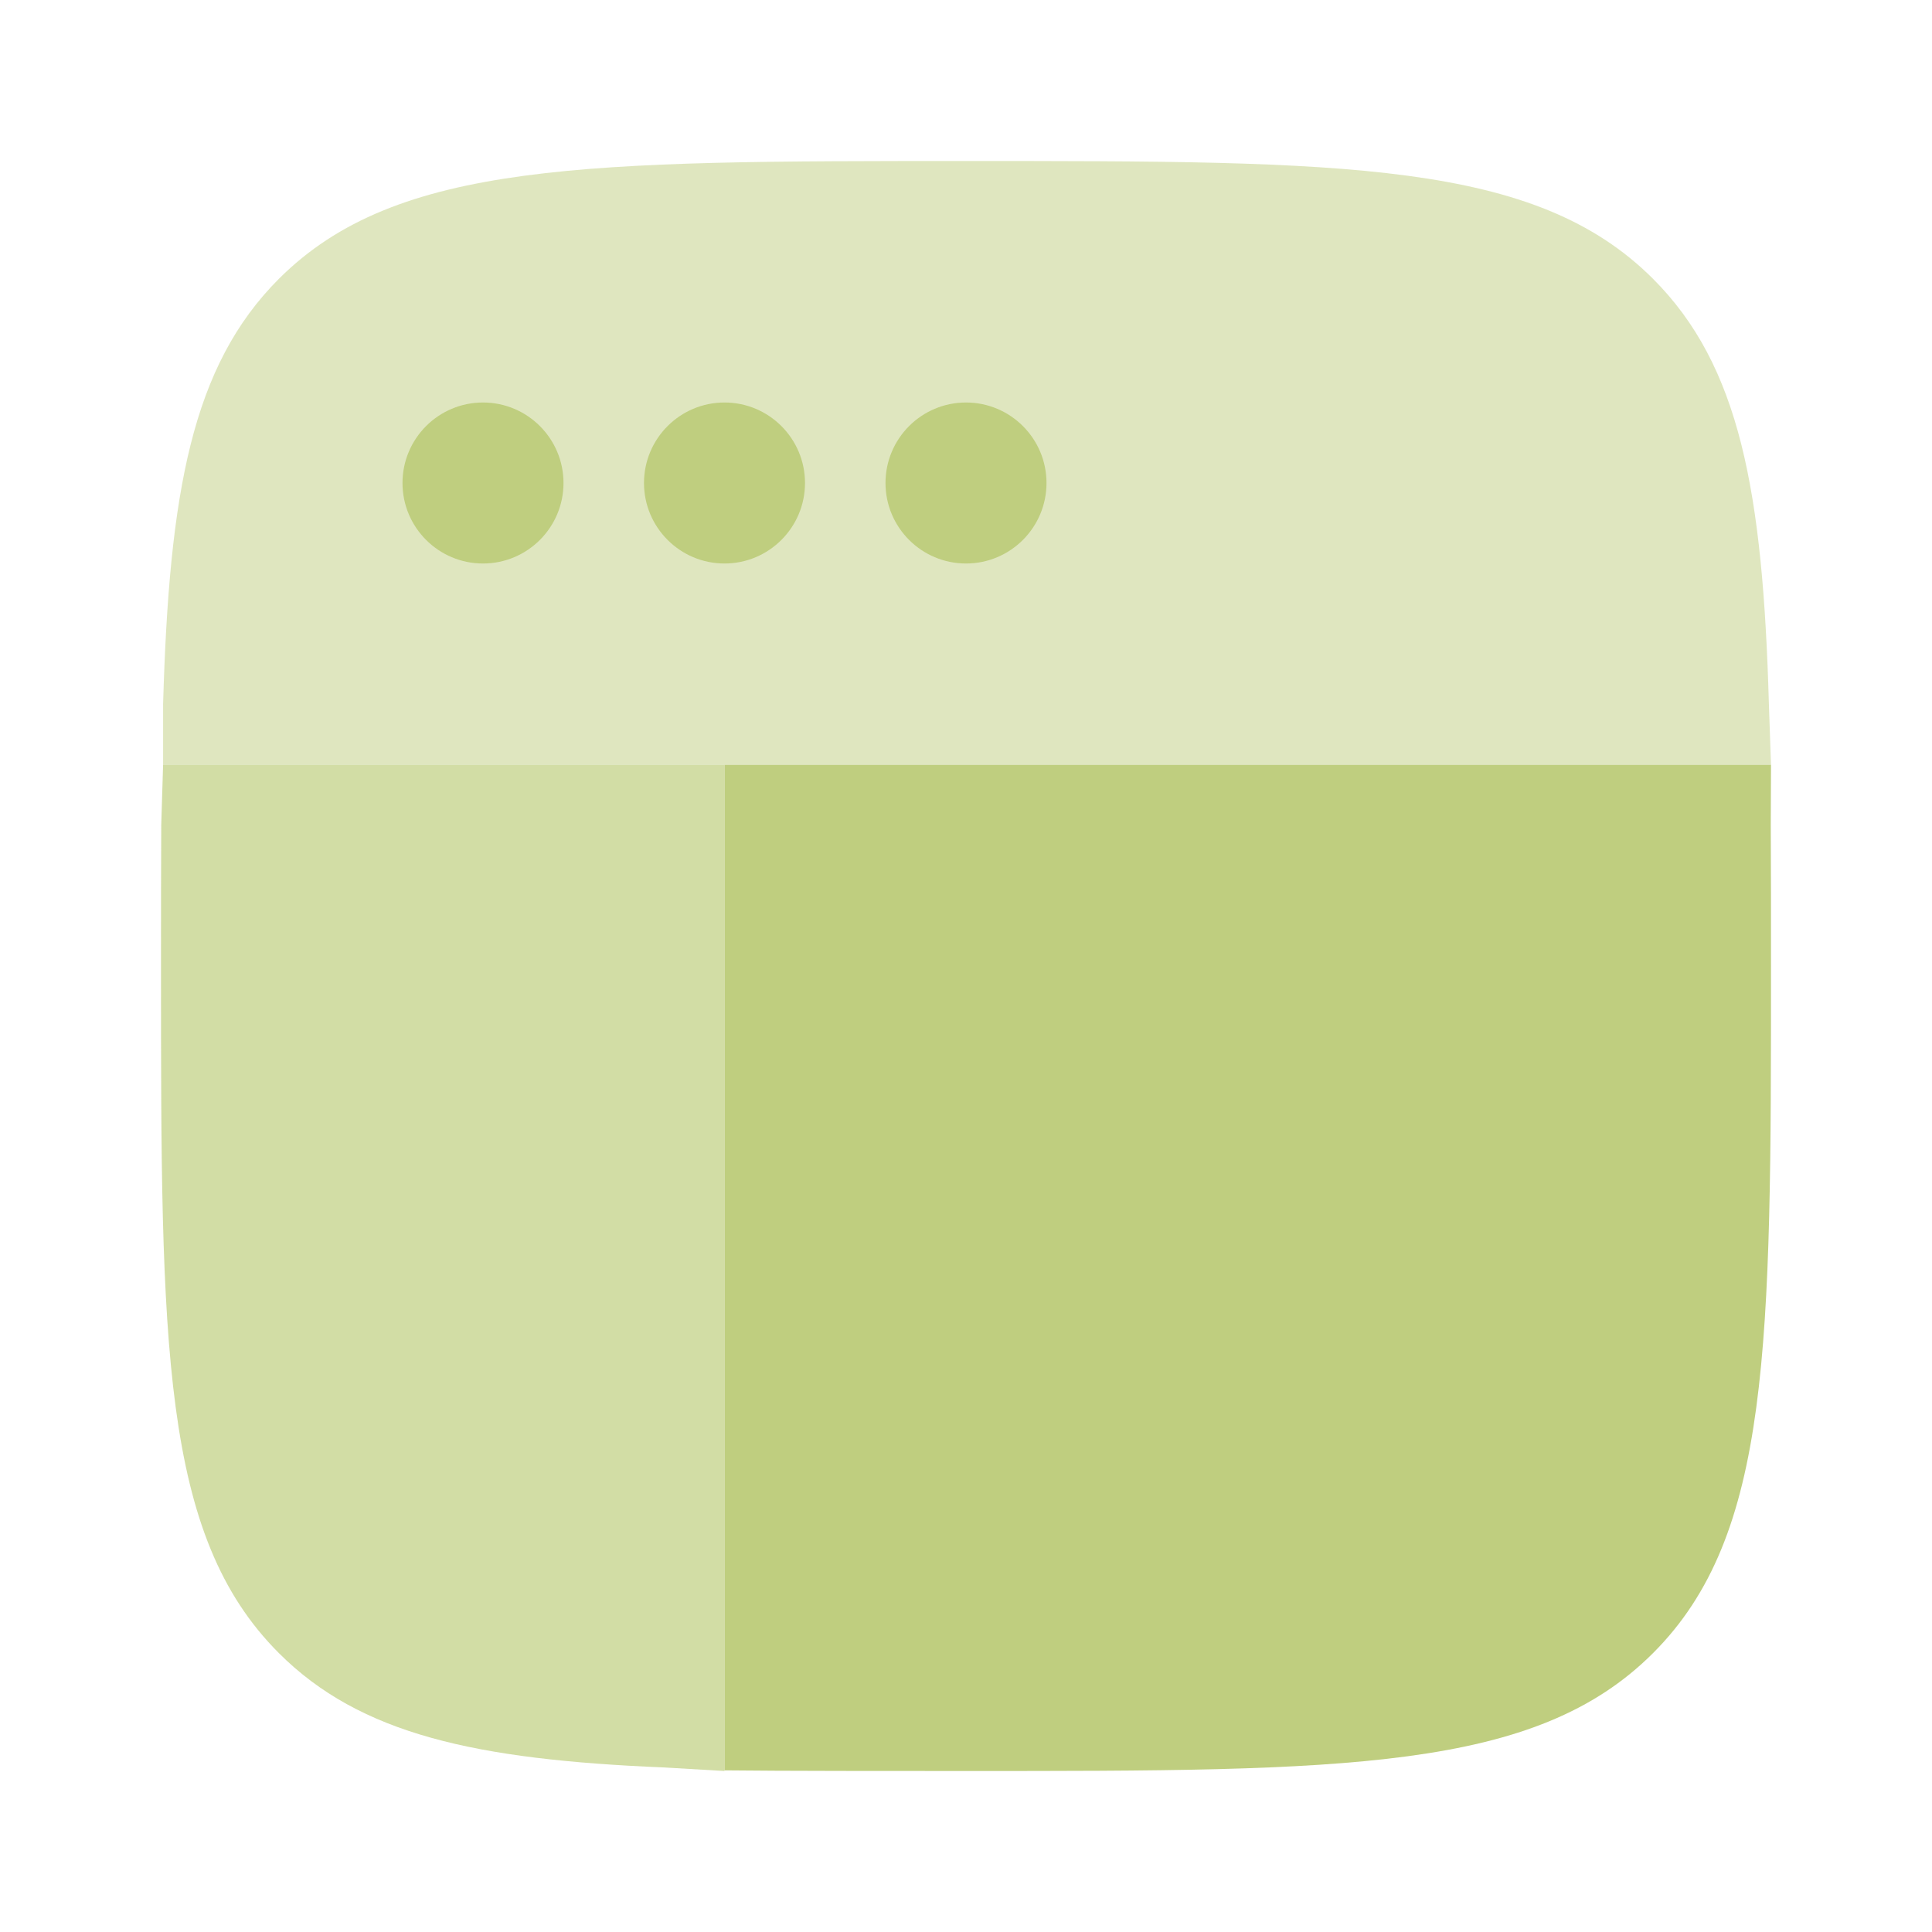
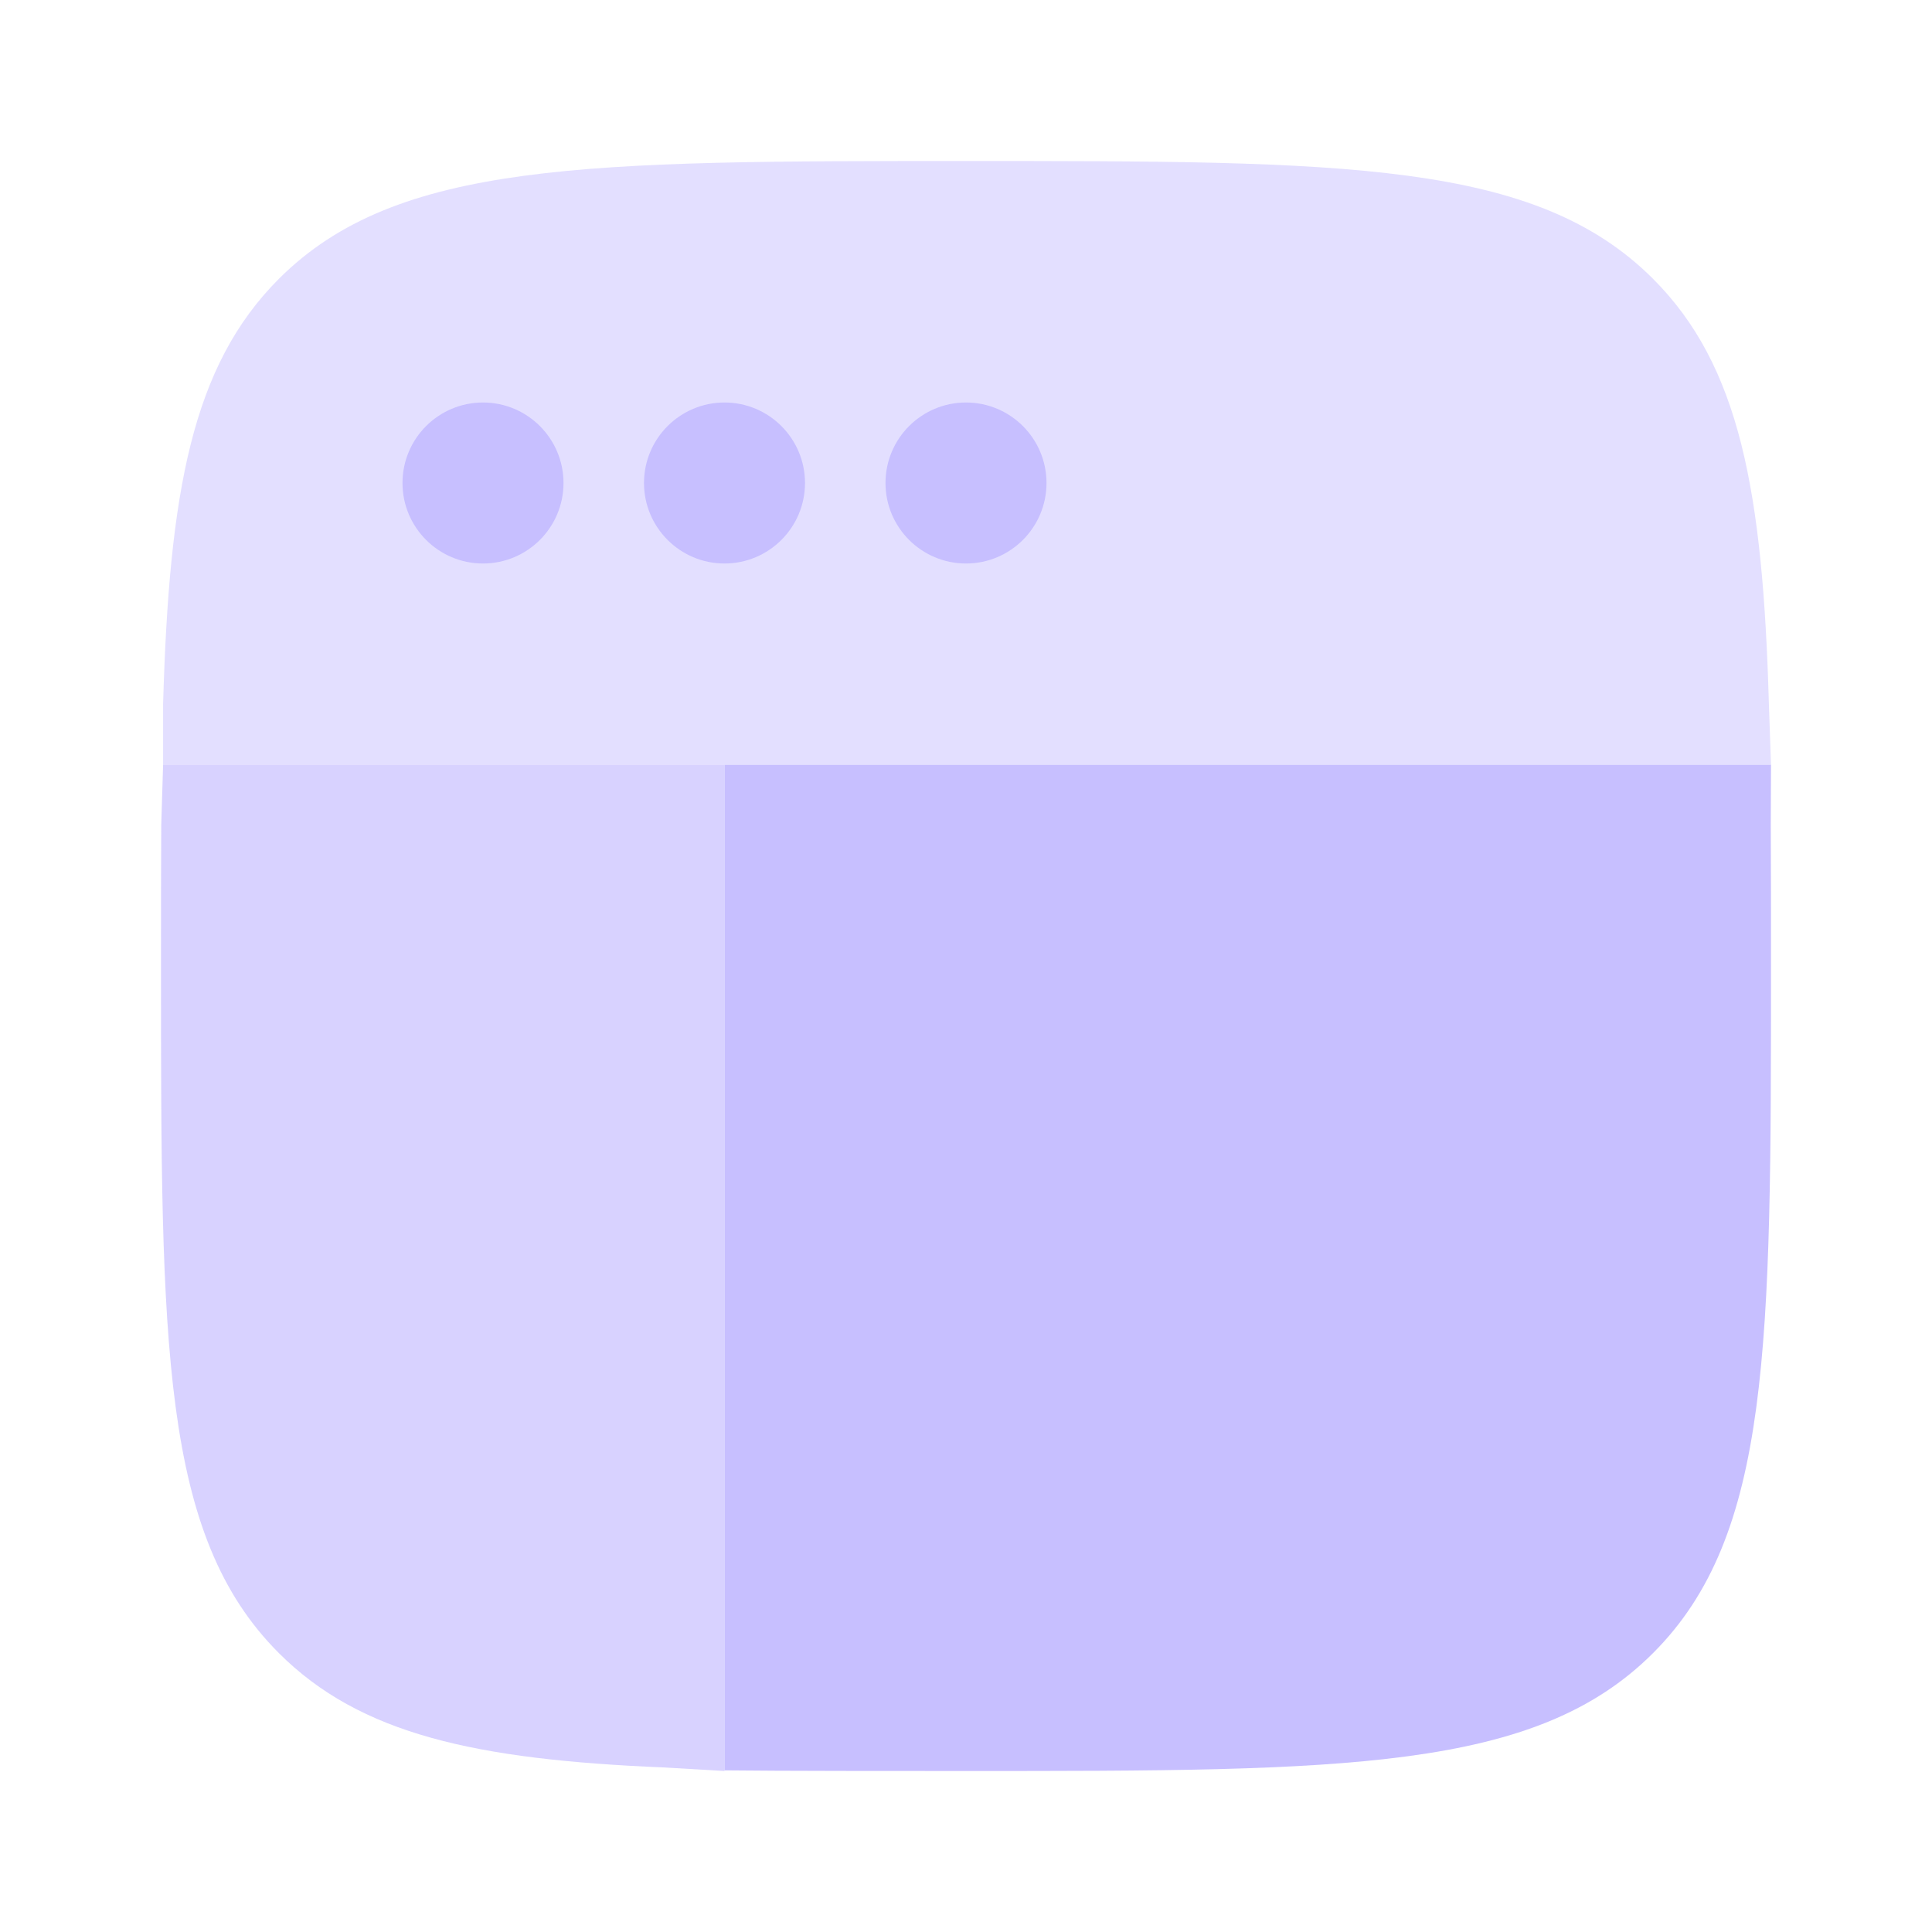
<svg xmlns="http://www.w3.org/2000/svg" width="800px" height="800px" viewBox="0 0 24 24" fill="none">
-   <path opacity="0.5" d="M12 2C16.714 2 19.071 2 20.535 3.464C21.616 4.545 21.899 6.111 21.974 8.75L22 9.5H9.75H9H2.026V8.75C2.101 6.111 2.384 4.545 3.464 3.464C4.929 2 7.286 2 12 2Z" fill="#bfce7f" />
-   <path d="M13 6C13 6.552 12.552 7 12 7C11.448 7 11 6.552 11 6C11 5.448 11.448 5 12 5C12.552 5 13 5.448 13 6Z" fill="#bfce7f" />
-   <path d="M10 6C10 6.552 9.552 7 9 7C8.448 7 8 6.552 8 6C8 5.448 8.448 5 9 5C9.552 5 10 5.448 10 6Z" fill="#bfce7f" />
-   <path d="M7 6C7 6.552 6.552 7 6 7C5.448 7 5 6.552 5 6C5 5.448 5.448 5 6 5C6.552 5 7 5.448 7 6Z" fill="#bfce7f" />
-   <path opacity="0.7" d="M2 12C2 16.714 2 19.071 3.464 20.535C4.475 21.546 5.91 21.859 8.25 21.956L9 22V10.25V9.5H2.026L2.003 10.25C2 10.794 2 11.377 2 12Z" fill="#bfce7f" />
-   <path d="M22 12C22 16.714 22 19.071 20.535 20.535C19.071 22 16.714 22 12 22C11.181 22 9.684 22 9 21.992V21L9 10.25V9.5L22 9.5L21.997 10.25C22 10.794 22 11.377 22 12Z" fill="#bfce7f" />
+   <path opacity="0.5" d="M12 2C16.714 2 19.071 2 20.535 3.464C21.616 4.545 21.899 6.111 21.974 8.75L22 9.5H9.75H9H2.026V8.75C2.101 6.111 2.384 4.545 3.464 3.464C4.929 2 7.286 2 12 2Z" fill="#c7bfff" />
+   <path d="M13 6C13 6.552 12.552 7 12 7C11.448 7 11 6.552 11 6C11 5.448 11.448 5 12 5C12.552 5 13 5.448 13 6Z" fill="#c7bfff" />
+   <path d="M10 6C10 6.552 9.552 7 9 7C8.448 7 8 6.552 8 6C8 5.448 8.448 5 9 5C9.552 5 10 5.448 10 6Z" fill="#c7bfff" />
+   <path d="M7 6C7 6.552 6.552 7 6 7C5.448 7 5 6.552 5 6C5 5.448 5.448 5 6 5C6.552 5 7 5.448 7 6Z" fill="#c7bfff" />
+   <path opacity="0.7" d="M2 12C2 16.714 2 19.071 3.464 20.535C4.475 21.546 5.91 21.859 8.25 21.956L9 22V10.25V9.5H2.026L2.003 10.25C2 10.794 2 11.377 2 12Z" fill="#c7bfff" />
+   <path d="M22 12C22 16.714 22 19.071 20.535 20.535C19.071 22 16.714 22 12 22C11.181 22 9.684 22 9 21.992V21L9 10.25V9.5L22 9.5L21.997 10.25C22 10.794 22 11.377 22 12Z" fill="#c7bfff" />
</svg>
